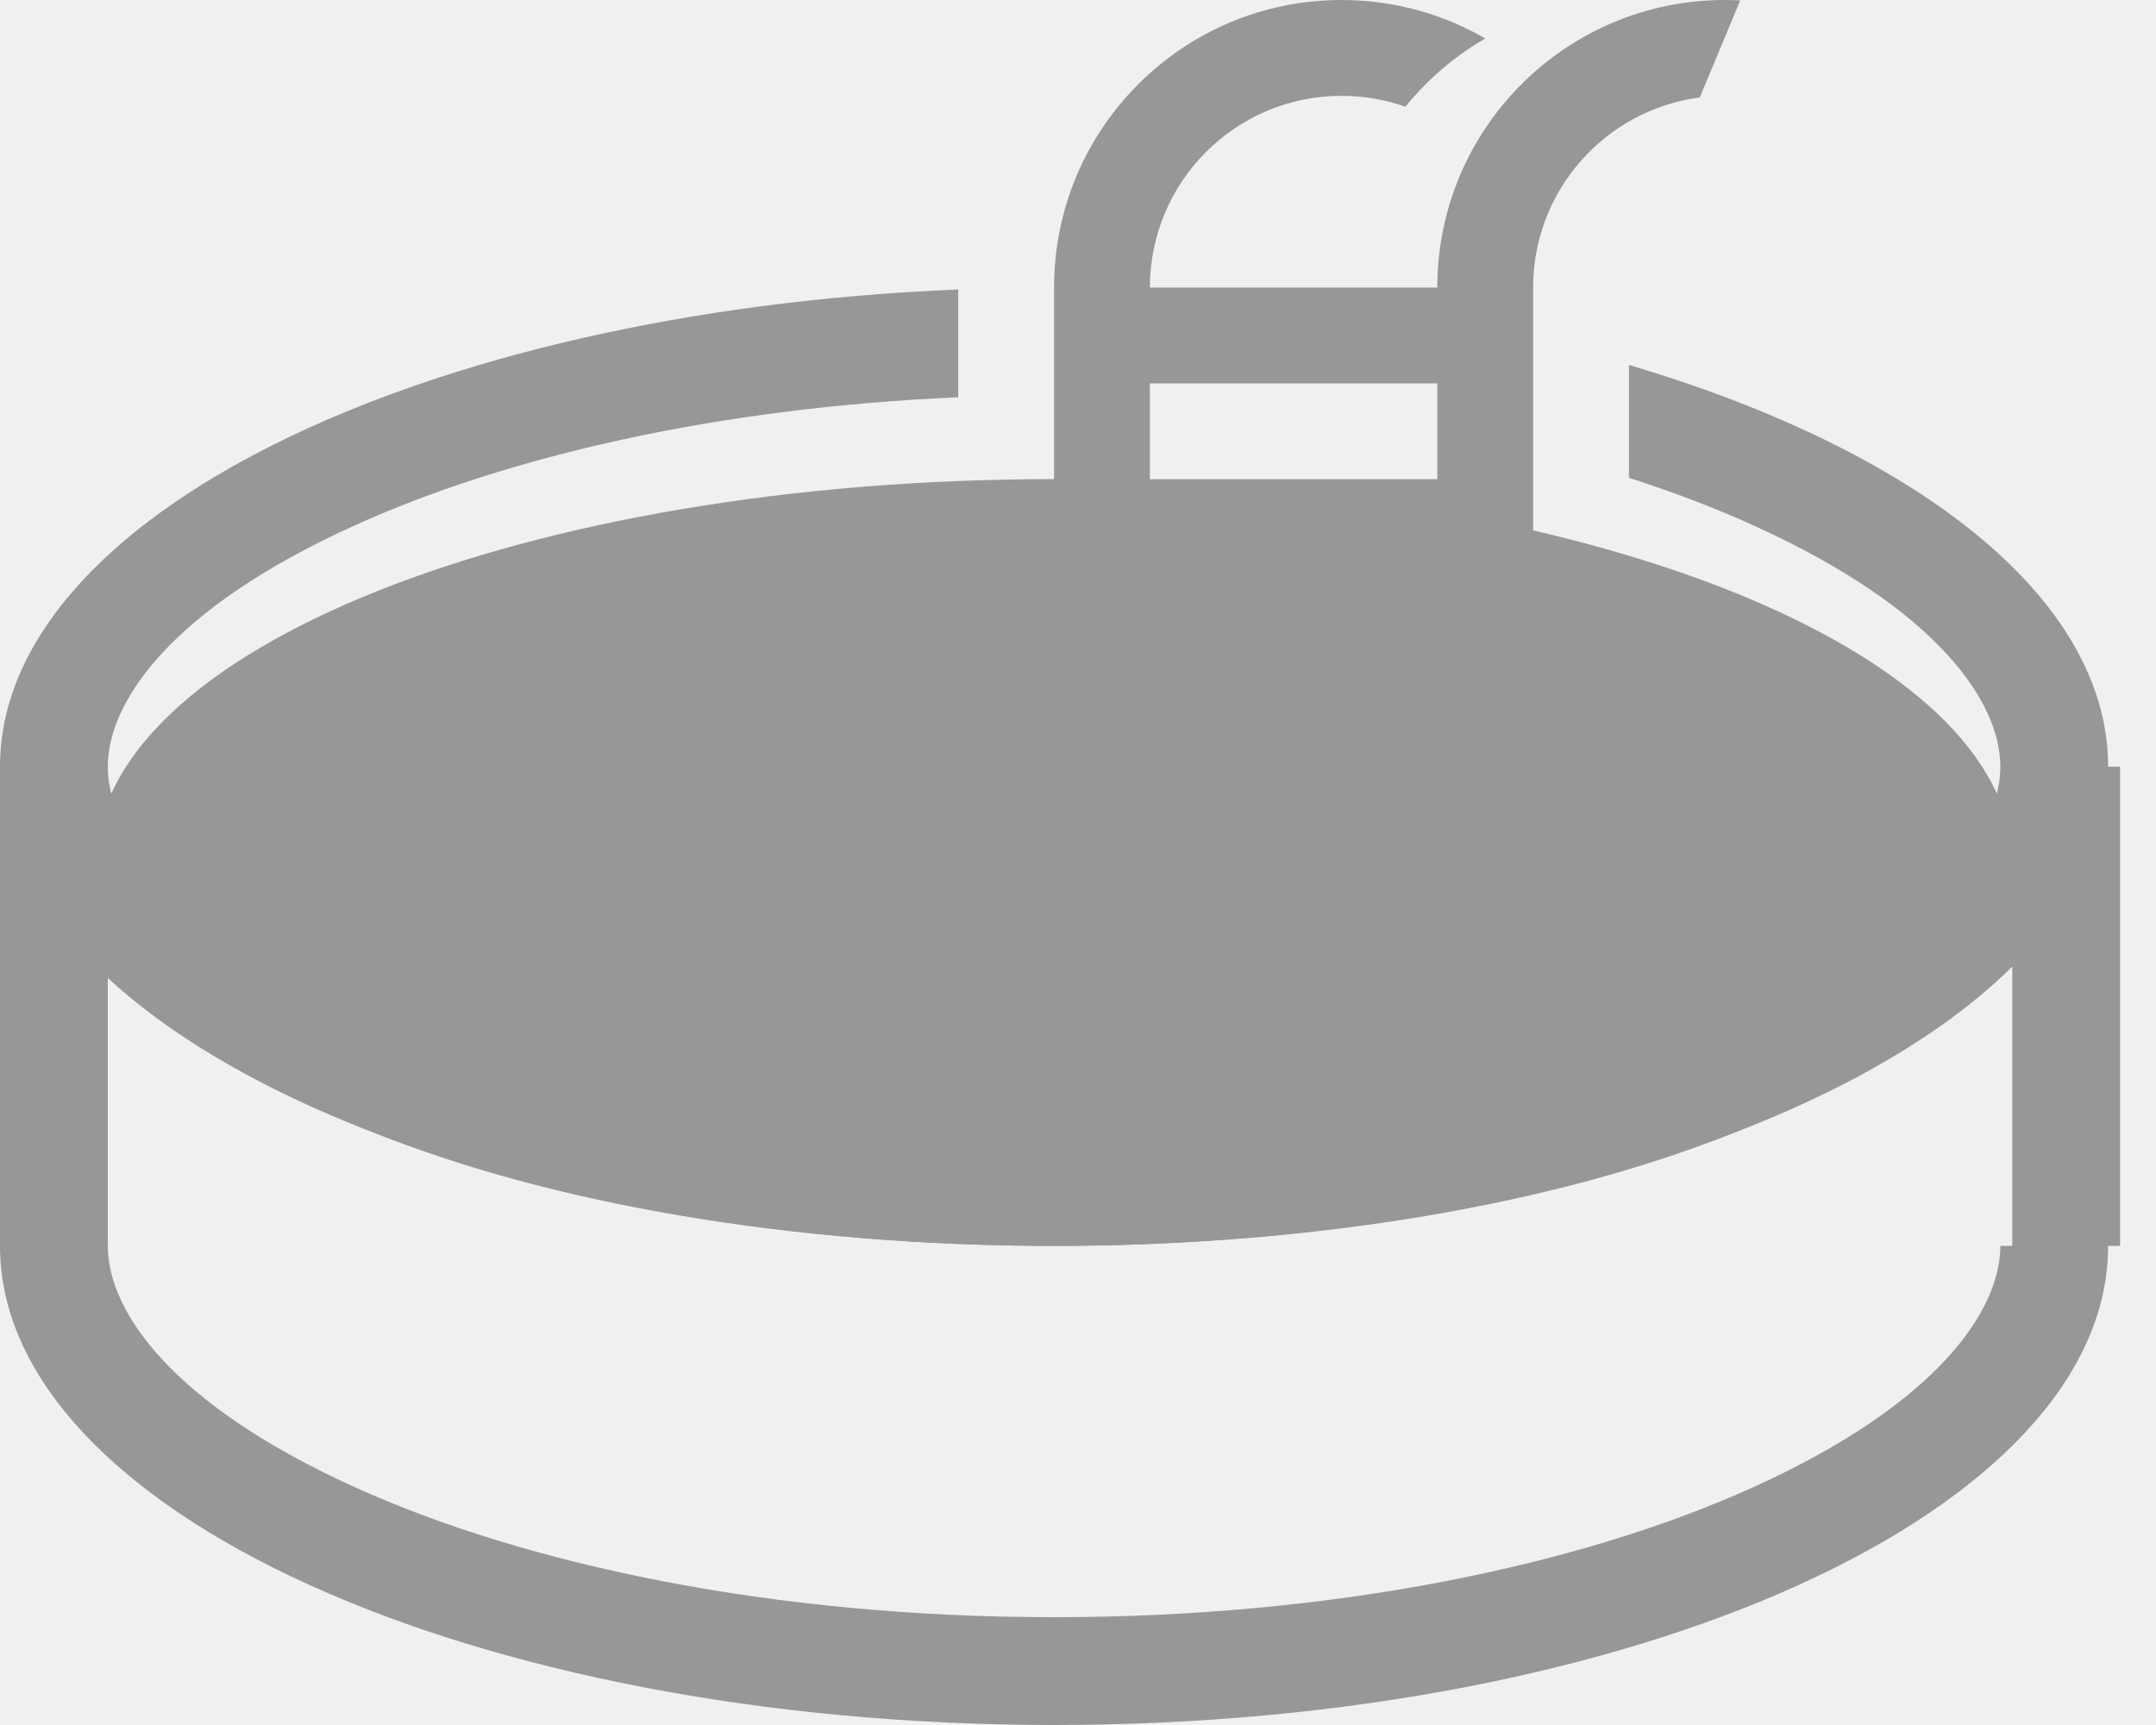
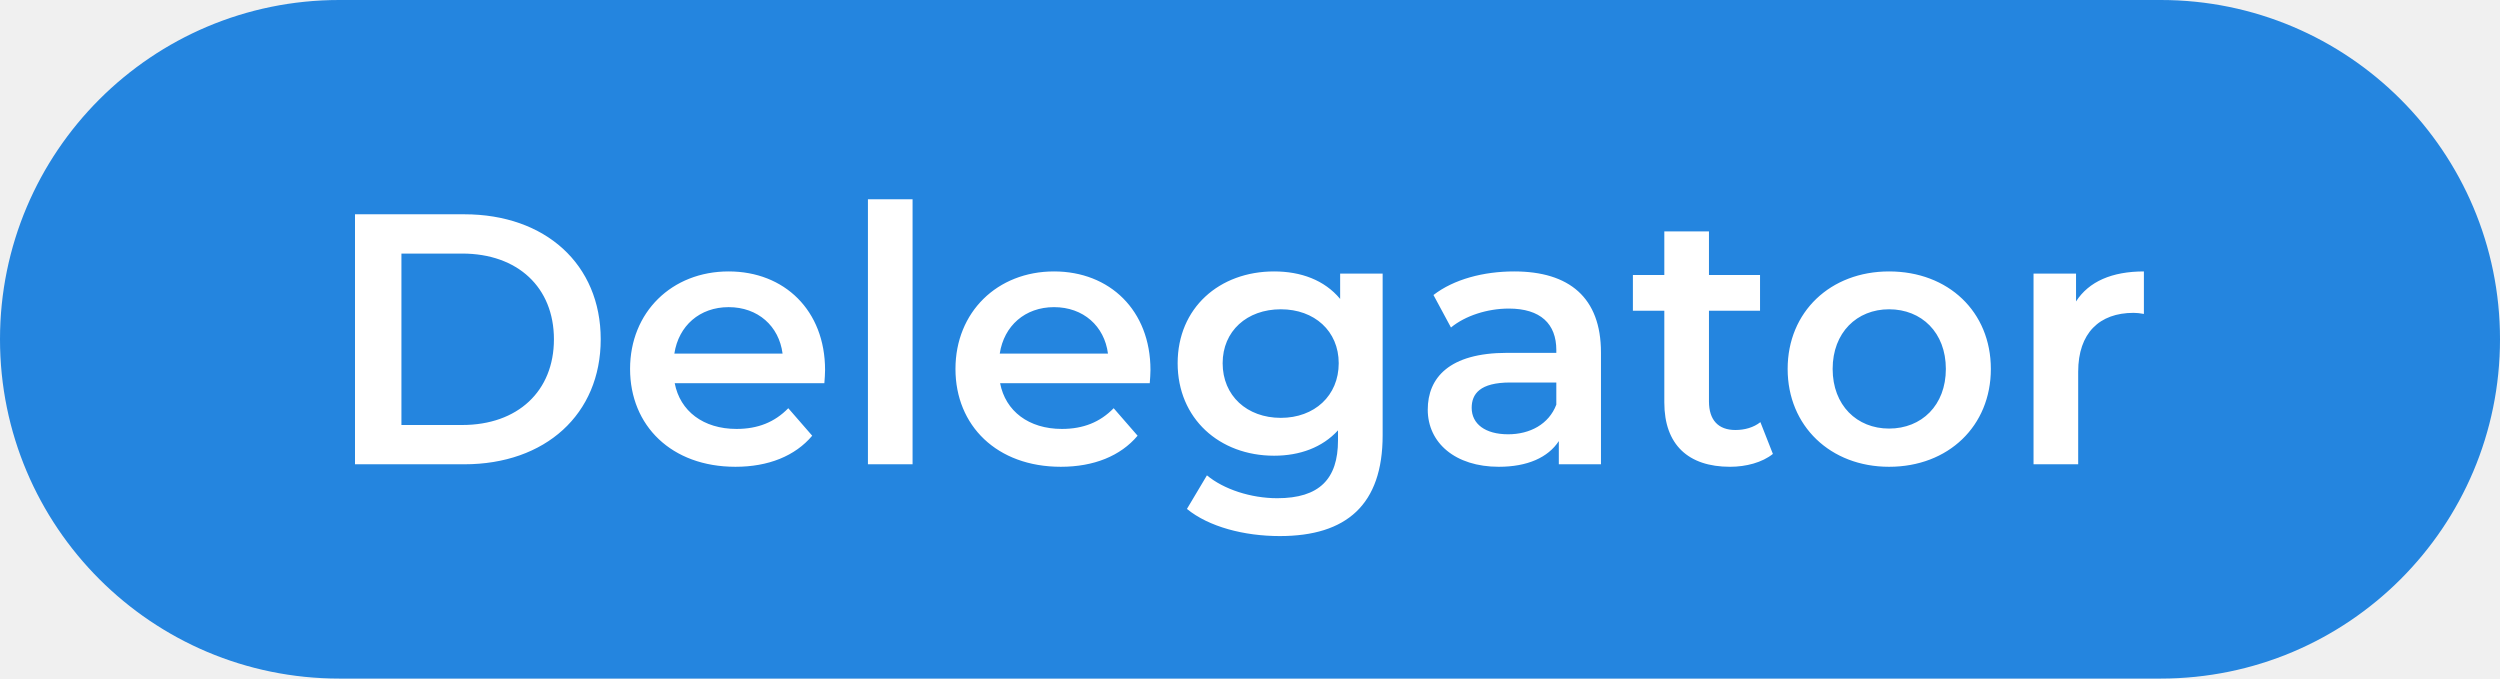
- <svg xmlns="http://www.w3.org/2000/svg" width="20" height="16" viewBox="0 0 20 16" fill="none">
-   <ellipse cx="9.778" cy="8" rx="8.889" ry="3.556" fill="#979797" />
-   <path fill-rule="evenodd" clip-rule="evenodd" d="M16.278 9.343C17.98 8.57 18.556 7.705 18.556 7.111C18.556 6.517 17.98 5.652 16.278 4.879C15.921 4.716 15.531 4.567 15.111 4.432V3.385C17.787 4.178 19.556 5.551 19.556 7.111V7.111H19.667V11.556H19.556C19.556 14.01 15.178 16 9.778 16C4.378 16 0 14.01 0 11.556H2.34189e-05V7.111H4.70321e-05V7.111C4.70321e-05 4.793 3.905 2.889 8.889 2.685V3.685C6.663 3.781 4.703 4.231 3.278 4.879C1.575 5.652 1 6.517 1 7.111C1 7.705 1.575 8.57 3.278 9.343C4.89 10.076 7.187 10.556 9.778 10.556C12.369 10.556 14.666 10.076 16.278 9.343ZM3.278 13.788C1.575 13.014 1 12.15 1 11.556H1L1 9.071C2.594 10.543 5.926 11.556 9.778 11.556C13.722 11.556 17.121 10.494 18.667 8.965V11.556H18.556C18.556 12.15 17.98 13.014 16.278 13.788C14.666 14.521 12.369 15 9.778 15C7.187 15 4.89 14.521 3.278 13.788Z" fill="#979797" />
-   <path fill-rule="evenodd" clip-rule="evenodd" d="M13.778 0.357C13.386 0.13 12.93 0 12.444 0C10.972 0 9.778 1.194 9.778 2.667V2.667V7.111H10.667V7.111H13.333V6.222H10.667V5.333H13.333V4.445H10.667V3.556H13.333V2.667L13.333 2.671V7.111H14.222V4.654V2.667C14.222 1.763 14.896 1.017 15.768 0.904L16.143 0.004C16.096 0.001 16.048 0 16 0C14.527 0 13.333 1.194 13.333 2.667H10.667V2.667C10.667 1.685 11.463 0.889 12.444 0.889C12.652 0.889 12.852 0.924 13.037 0.99C13.243 0.736 13.494 0.521 13.778 0.357Z" fill="#979797" />
+ <svg xmlns="http://www.w3.org/2000/svg" viewBox="0 0 70 19" fill="none">
+   <rect width="70" height="19" rx="9.5" fill="#2485DF" />
+   <path d="M9.94 13V6H13C15.27 6 16.82 7.4 16.82 9.5C16.82 11.6 15.27 13 13 13H9.94ZM11.24 11.9H12.94C14.5 11.9 15.51 10.95 15.51 9.5C15.51 8.05 14.5 7.1 12.94 7.1H11.24V11.9ZM23.102 10.36C23.102 10.46 23.092 10.61 23.082 10.73H18.892C19.042 11.51 19.692 12.01 20.622 12.01C21.222 12.01 21.692 11.82 22.072 11.43L22.742 12.2C22.262 12.77 21.512 13.07 20.592 13.07C18.802 13.07 17.642 11.92 17.642 10.33C17.642 8.74 18.812 7.6 20.402 7.6C21.962 7.6 23.102 8.69 23.102 10.36ZM20.402 8.6C19.592 8.6 19.002 9.12 18.882 9.9H21.912C21.812 9.13 21.222 8.6 20.402 8.6ZM24.302 13V5.58H25.552V13H24.302ZM32.213 10.36C32.213 10.46 32.203 10.61 32.193 10.73H28.003C28.153 11.51 28.803 12.01 29.733 12.01C30.333 12.01 30.803 11.82 31.183 11.43L31.853 12.2C31.373 12.77 30.623 13.07 29.703 13.07C27.913 13.07 26.753 11.92 26.753 10.33C26.753 8.74 27.923 7.6 29.513 7.6C31.073 7.6 32.213 8.69 32.213 10.36ZM29.513 8.6C28.703 8.6 28.113 9.12 27.993 9.9H31.023C30.923 9.13 30.333 8.6 29.513 8.6ZM37.524 7.66H38.714V12.19C38.714 14.13 37.704 15.01 35.834 15.01C34.834 15.01 33.844 14.75 33.234 14.25L33.794 13.31C34.264 13.7 35.024 13.95 35.764 13.95C36.944 13.95 37.464 13.41 37.464 12.33V12.05C37.024 12.53 36.394 12.76 35.674 12.76C34.144 12.76 32.974 11.72 32.974 10.17C32.974 8.62 34.144 7.6 35.674 7.6C36.424 7.6 37.084 7.84 37.524 8.37V7.66ZM35.864 11.7C36.804 11.7 37.484 11.08 37.484 10.17C37.484 9.27 36.804 8.66 35.864 8.66C34.914 8.66 34.234 9.27 34.234 10.17C34.234 11.08 34.914 11.7 35.864 11.7ZM42.397 7.6C43.937 7.6 44.827 8.33 44.827 9.87V13H43.647V12.35C43.347 12.81 42.767 13.07 41.967 13.07C40.747 13.07 39.977 12.4 39.977 11.47C39.977 10.58 40.577 9.88 42.197 9.88H43.577V9.8C43.577 9.07 43.137 8.64 42.247 8.64C41.647 8.64 41.027 8.84 40.627 9.17L40.137 8.26C40.707 7.82 41.537 7.6 42.397 7.6ZM42.227 12.16C42.837 12.16 43.367 11.88 43.577 11.33V10.71H42.287C41.437 10.71 41.207 11.03 41.207 11.42C41.207 11.87 41.587 12.16 42.227 12.16ZM49.291 11.82L49.641 12.71C49.341 12.95 48.891 13.07 48.441 13.07C47.271 13.07 46.601 12.45 46.601 11.27V8.7H45.721V7.7H46.601V6.48H47.851V7.7H49.281V8.7H47.851V11.24C47.851 11.76 48.111 12.04 48.591 12.04C48.851 12.04 49.101 11.97 49.291 11.82ZM52.894 13.07C51.254 13.07 50.054 11.93 50.054 10.33C50.054 8.73 51.254 7.6 52.894 7.6C54.554 7.6 55.744 8.73 55.744 10.33C55.744 11.93 54.554 13.07 52.894 13.07ZM52.894 12C53.804 12 54.484 11.35 54.484 10.33C54.484 9.31 53.804 8.66 52.894 8.66C51.994 8.66 51.314 9.31 51.314 10.33C51.314 11.35 51.994 12 52.894 12ZM58.129 8.44C58.489 7.88 59.139 7.6 60.029 7.6V8.79C59.919 8.77 59.829 8.76 59.739 8.76C58.789 8.76 58.189 9.32 58.189 10.41V13H56.939V7.66H58.129V8.44Z" fill="white" />
</svg>
